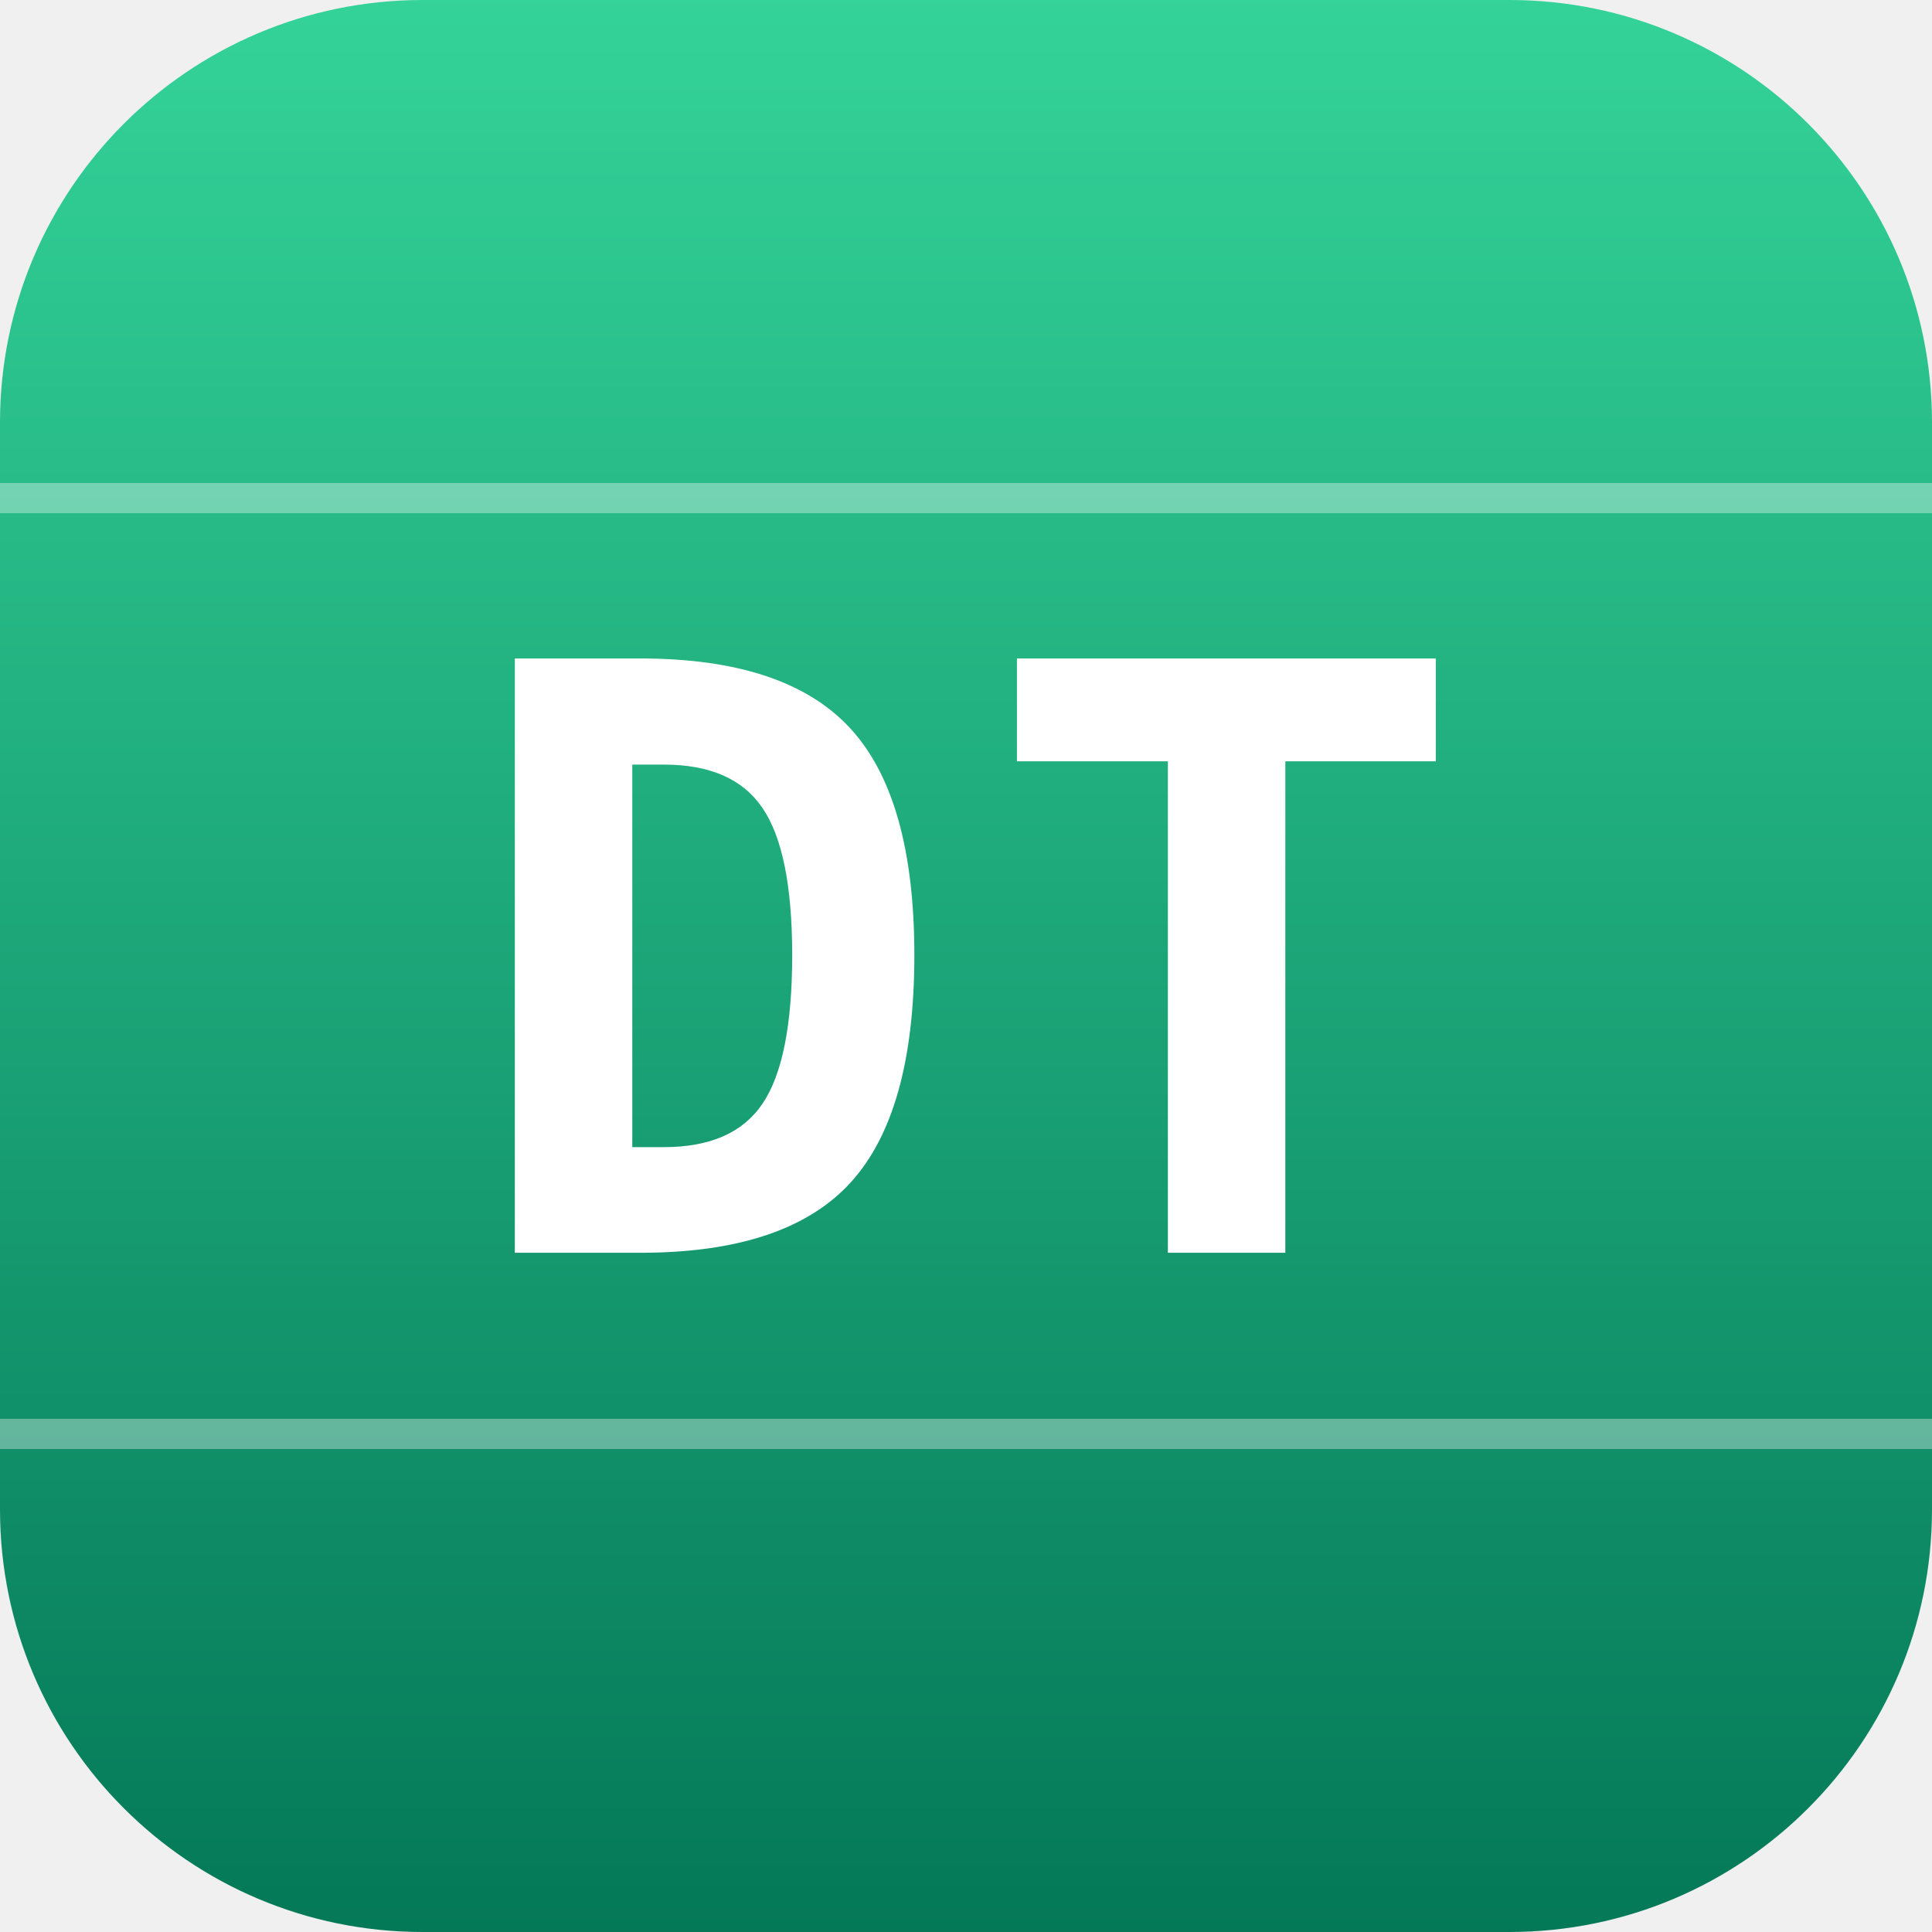
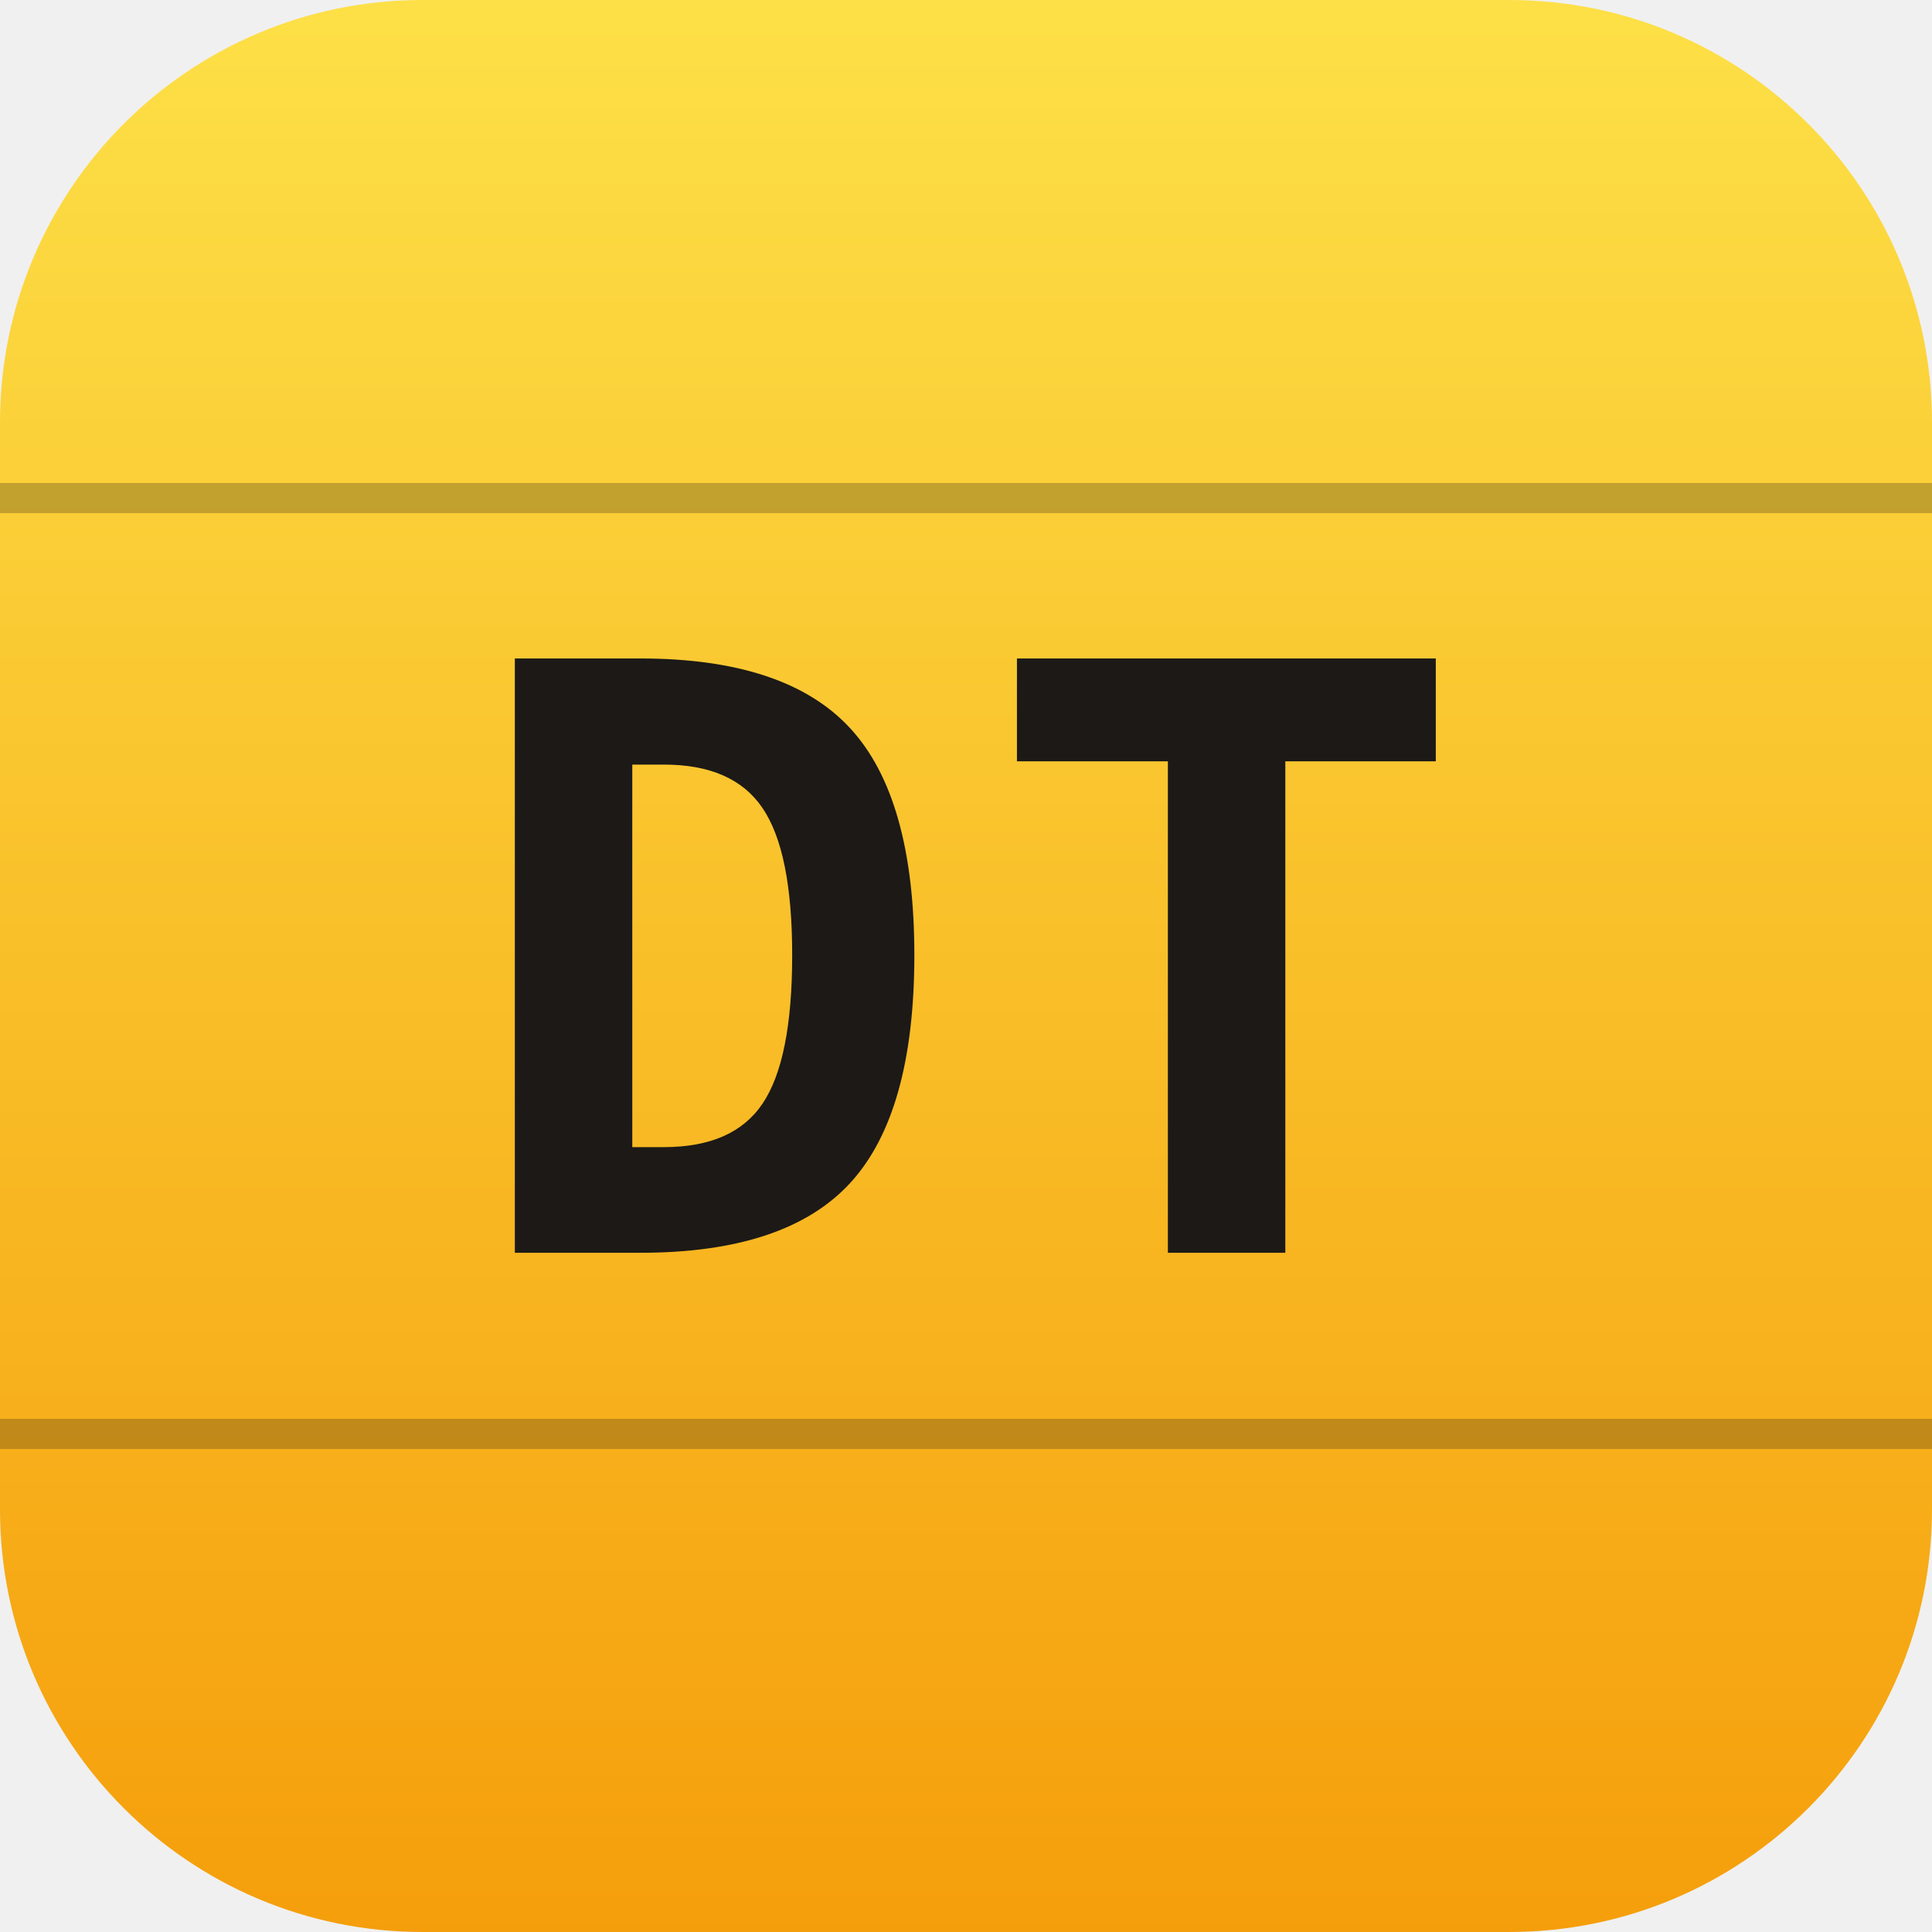
<svg xmlns="http://www.w3.org/2000/svg" viewBox="0 0 64 64">
  <defs>
    <linearGradient id="g" x1="0" y1="0" x2="0" y2="1">
-       <stop offset="0" stop-color="#34d399" />
-       <stop offset="1" stop-color="#047857" />
+       <stop offset="0" stop-color="#fde047" />
+       <stop offset="1" stop-color="#f59e0b" />
    </linearGradient>
  </defs>
  <rect width="64" height="64" rx="14" fill="url(#g)" />
-   <line x1="0" y1="16.5" x2="64" y2="16.5" stroke="#ffffff" stroke-opacity="0.35" stroke-width="1" />
-   <line x1="0" y1="47.5" x2="64" y2="47.5" stroke="#ffffff" stroke-opacity="0.35" stroke-width="1" />
-   <text x="32" y="41.5" text-anchor="middle" font-family="ui-monospace, 'Cascadia Mono', Menlo, Consolas, monospace" font-size="27" font-weight="700" letter-spacing="1" fill="#ffffff">DT</text>
+   <line x1="0" y1="16.5" x2="64" y2="16.5" stroke="#1c1917" stroke-opacity="0.25" stroke-width="1" />
+   <line x1="0" y1="47.5" x2="64" y2="47.5" stroke="#1c1917" stroke-opacity="0.25" stroke-width="1" />
+   <text x="32" y="41.5" text-anchor="middle" font-family="ui-monospace, 'Cascadia Mono', Menlo, Consolas, monospace" font-size="27" font-weight="700" letter-spacing="1" fill="#1c1917">DT</text>
</svg>
